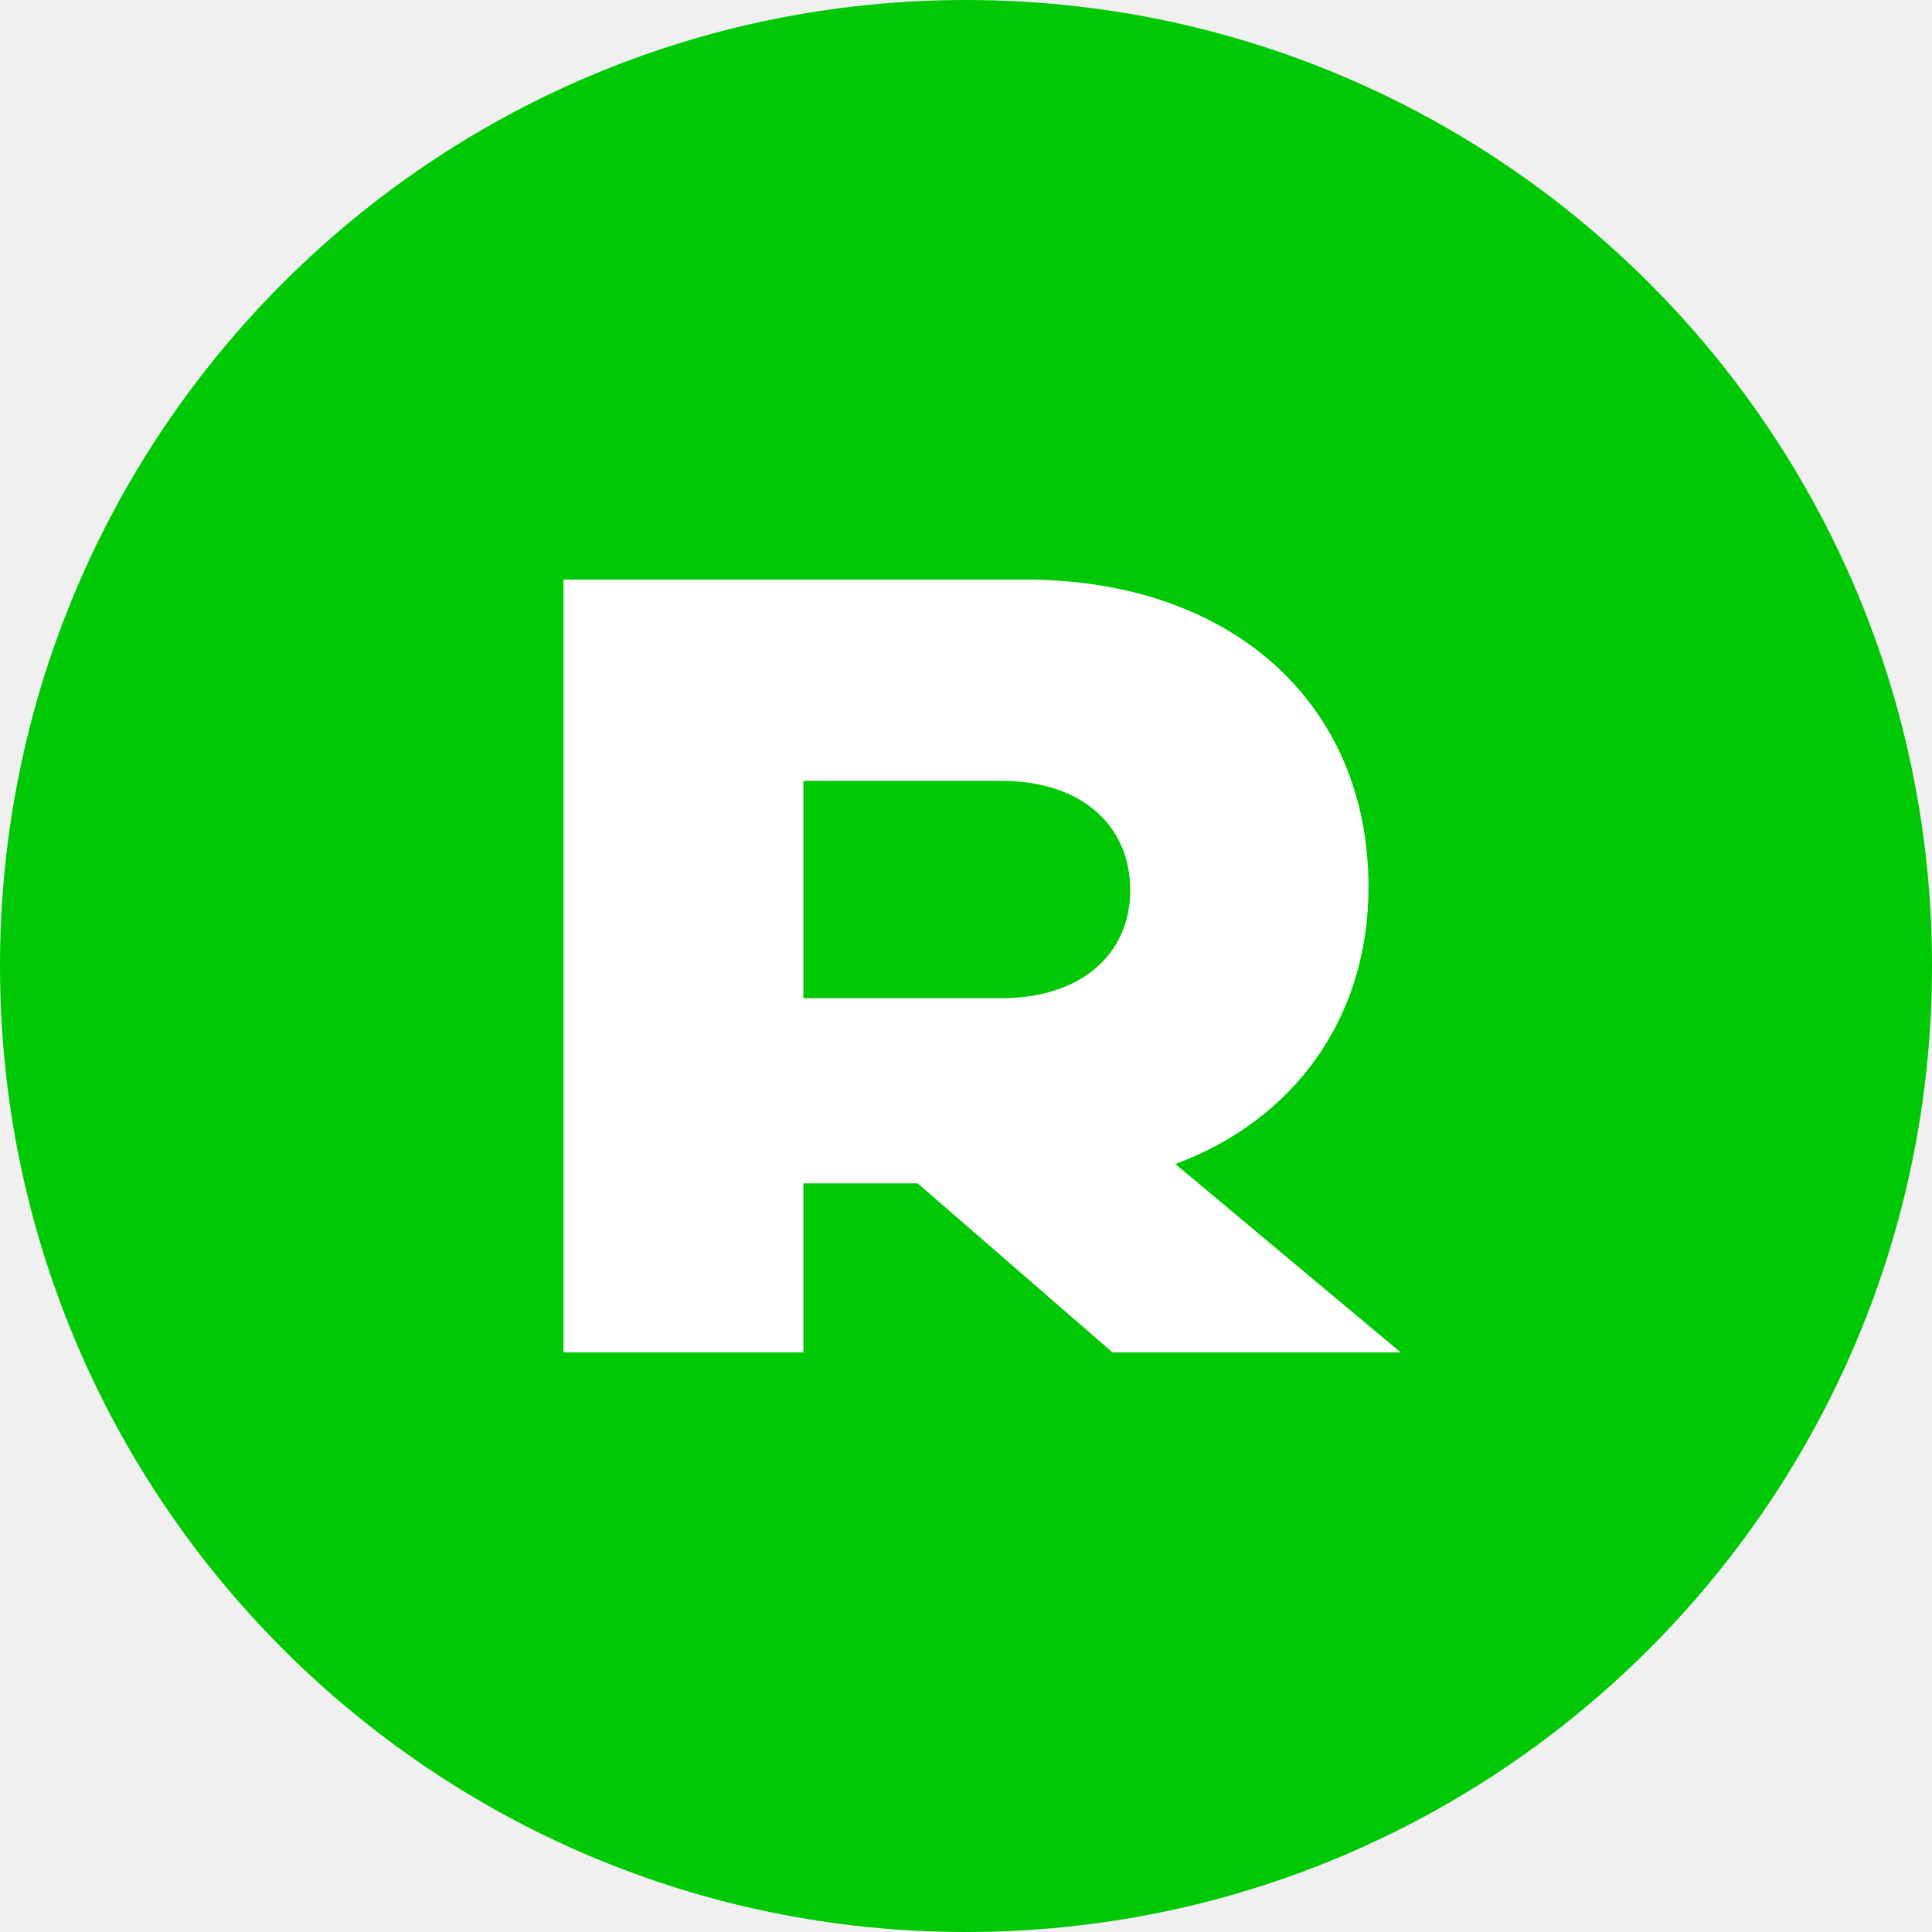
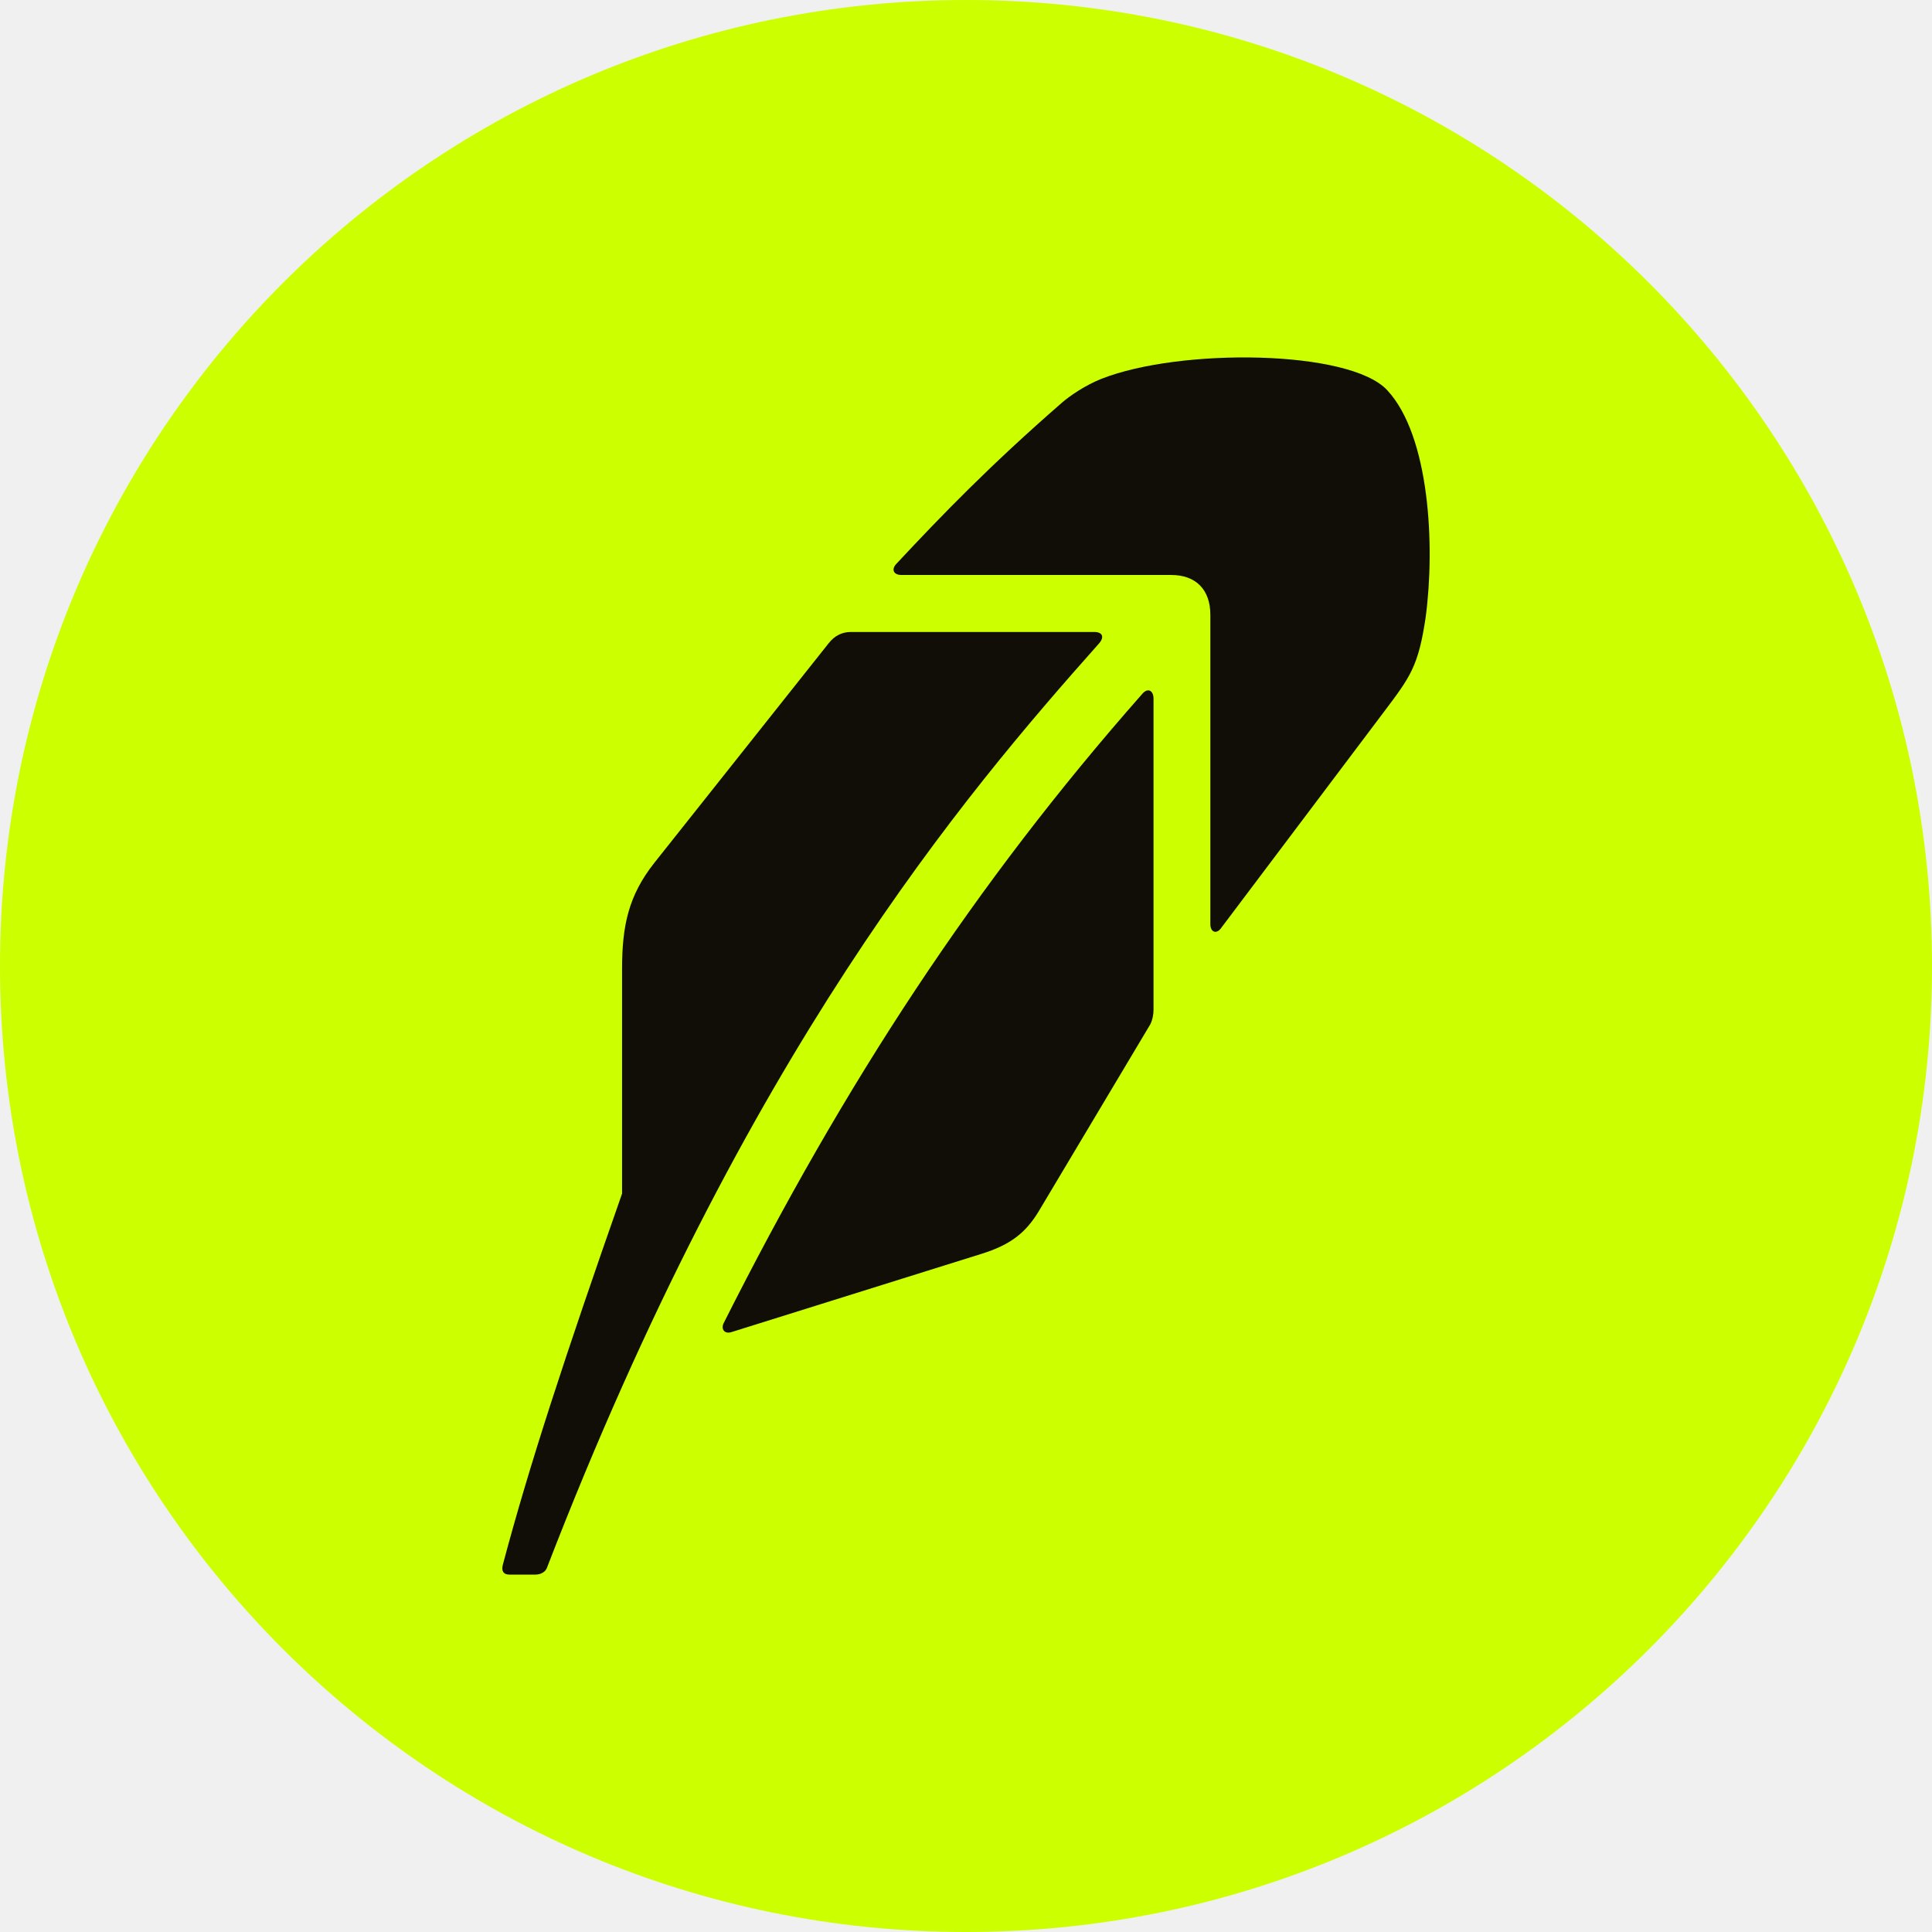
<svg xmlns="http://www.w3.org/2000/svg" width="120" height="120" viewBox="0 0 120 120" fill="none">
-   <circle cx="60" cy="60" r="60" fill="#00C805" />
-   <path d="M35 84V36H63.7C76.4 36 85 43.6 85 55.1C85 63.3 80.3 69.6 73 72.3L87 84H69.1L57 73.5H49.9V84H35ZM49.9 62H62.2C67.1 62 70.2 59.3 70.2 55.3C70.2 51.2 67.1 48.5 62.2 48.5H49.9V62Z" fill="white" />
+   <circle cx="60" cy="60" r="60" fill="#CCFF00" />
+   <path d="M0.238 42H1.149C1.315 42 1.481 41.916 1.536 41.775C8.413 23.967 15.897 15.147 20.593 9.867C20.786 9.642 20.703 9.474 20.427 9.474H12.031C11.727 9.474 11.47 9.597 11.258 9.867L5.237 17.451C4.353 18.574 4.132 19.613 4.132 21.102V28.855C2.171 34.444 0.928 38.236 0.017 41.663C-0.038 41.882 0.044 42 0.238 42ZM30.535 1.131C29.237 -0.273 23.382 -0.329 20.675 0.738C20.112 0.96 19.571 1.336 19.322 1.552C16.836 3.715 15.179 5.429 13.605 7.114C13.412 7.311 13.495 7.507 13.771 7.507H23.078C23.934 7.507 24.432 8.013 24.432 8.884V19.557C24.432 19.838 24.652 19.922 24.818 19.67L30.425 12.226C31.336 11.018 31.612 10.653 31.861 8.968C32.192 6.496 31.999 2.704 30.535 1.131ZM18.521 29.445L22.36 23.012C22.443 22.844 22.471 22.647 22.471 22.507V11.777C22.471 11.496 22.277 11.384 22.084 11.608C16.312 18.153 11.81 25.035 7.639 33.321C7.535 33.529 7.667 33.714 7.916 33.63L16.533 30.933C17.505 30.63 18.052 30.231 18.521 29.445Z" fill="#110E08" transform="translate(31.2 22.2) scale(1.8)" />
</svg>
